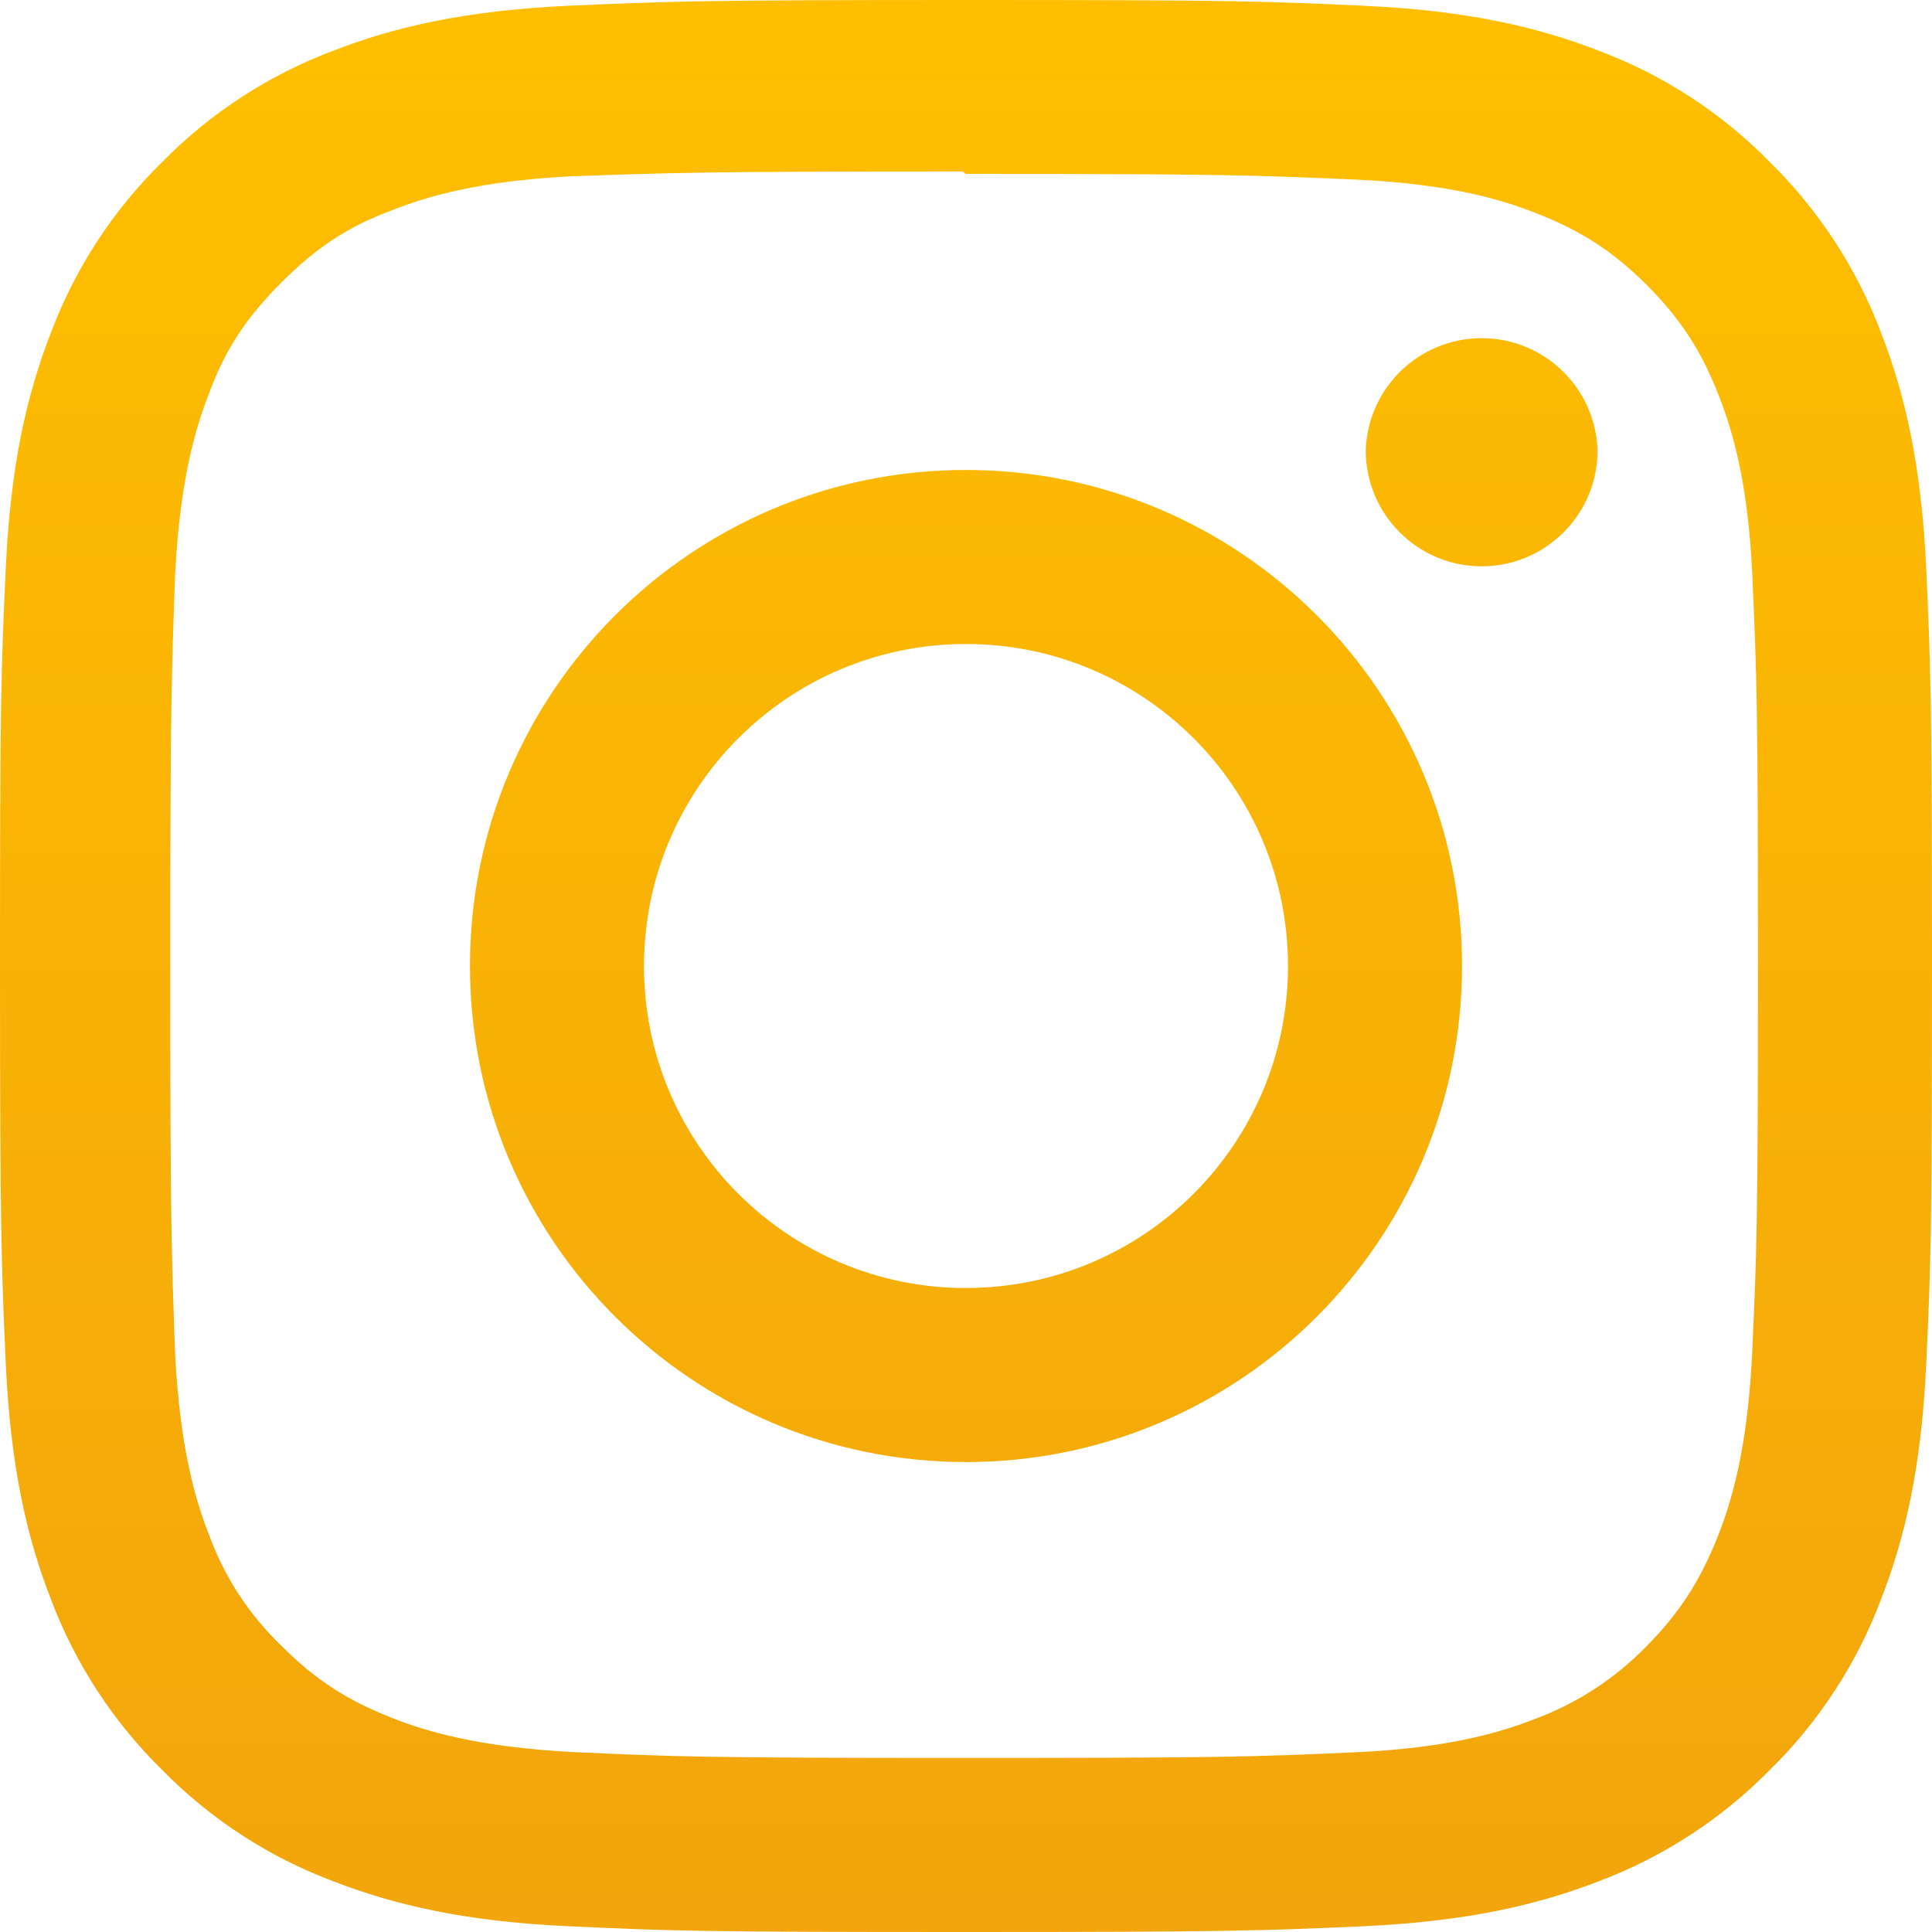
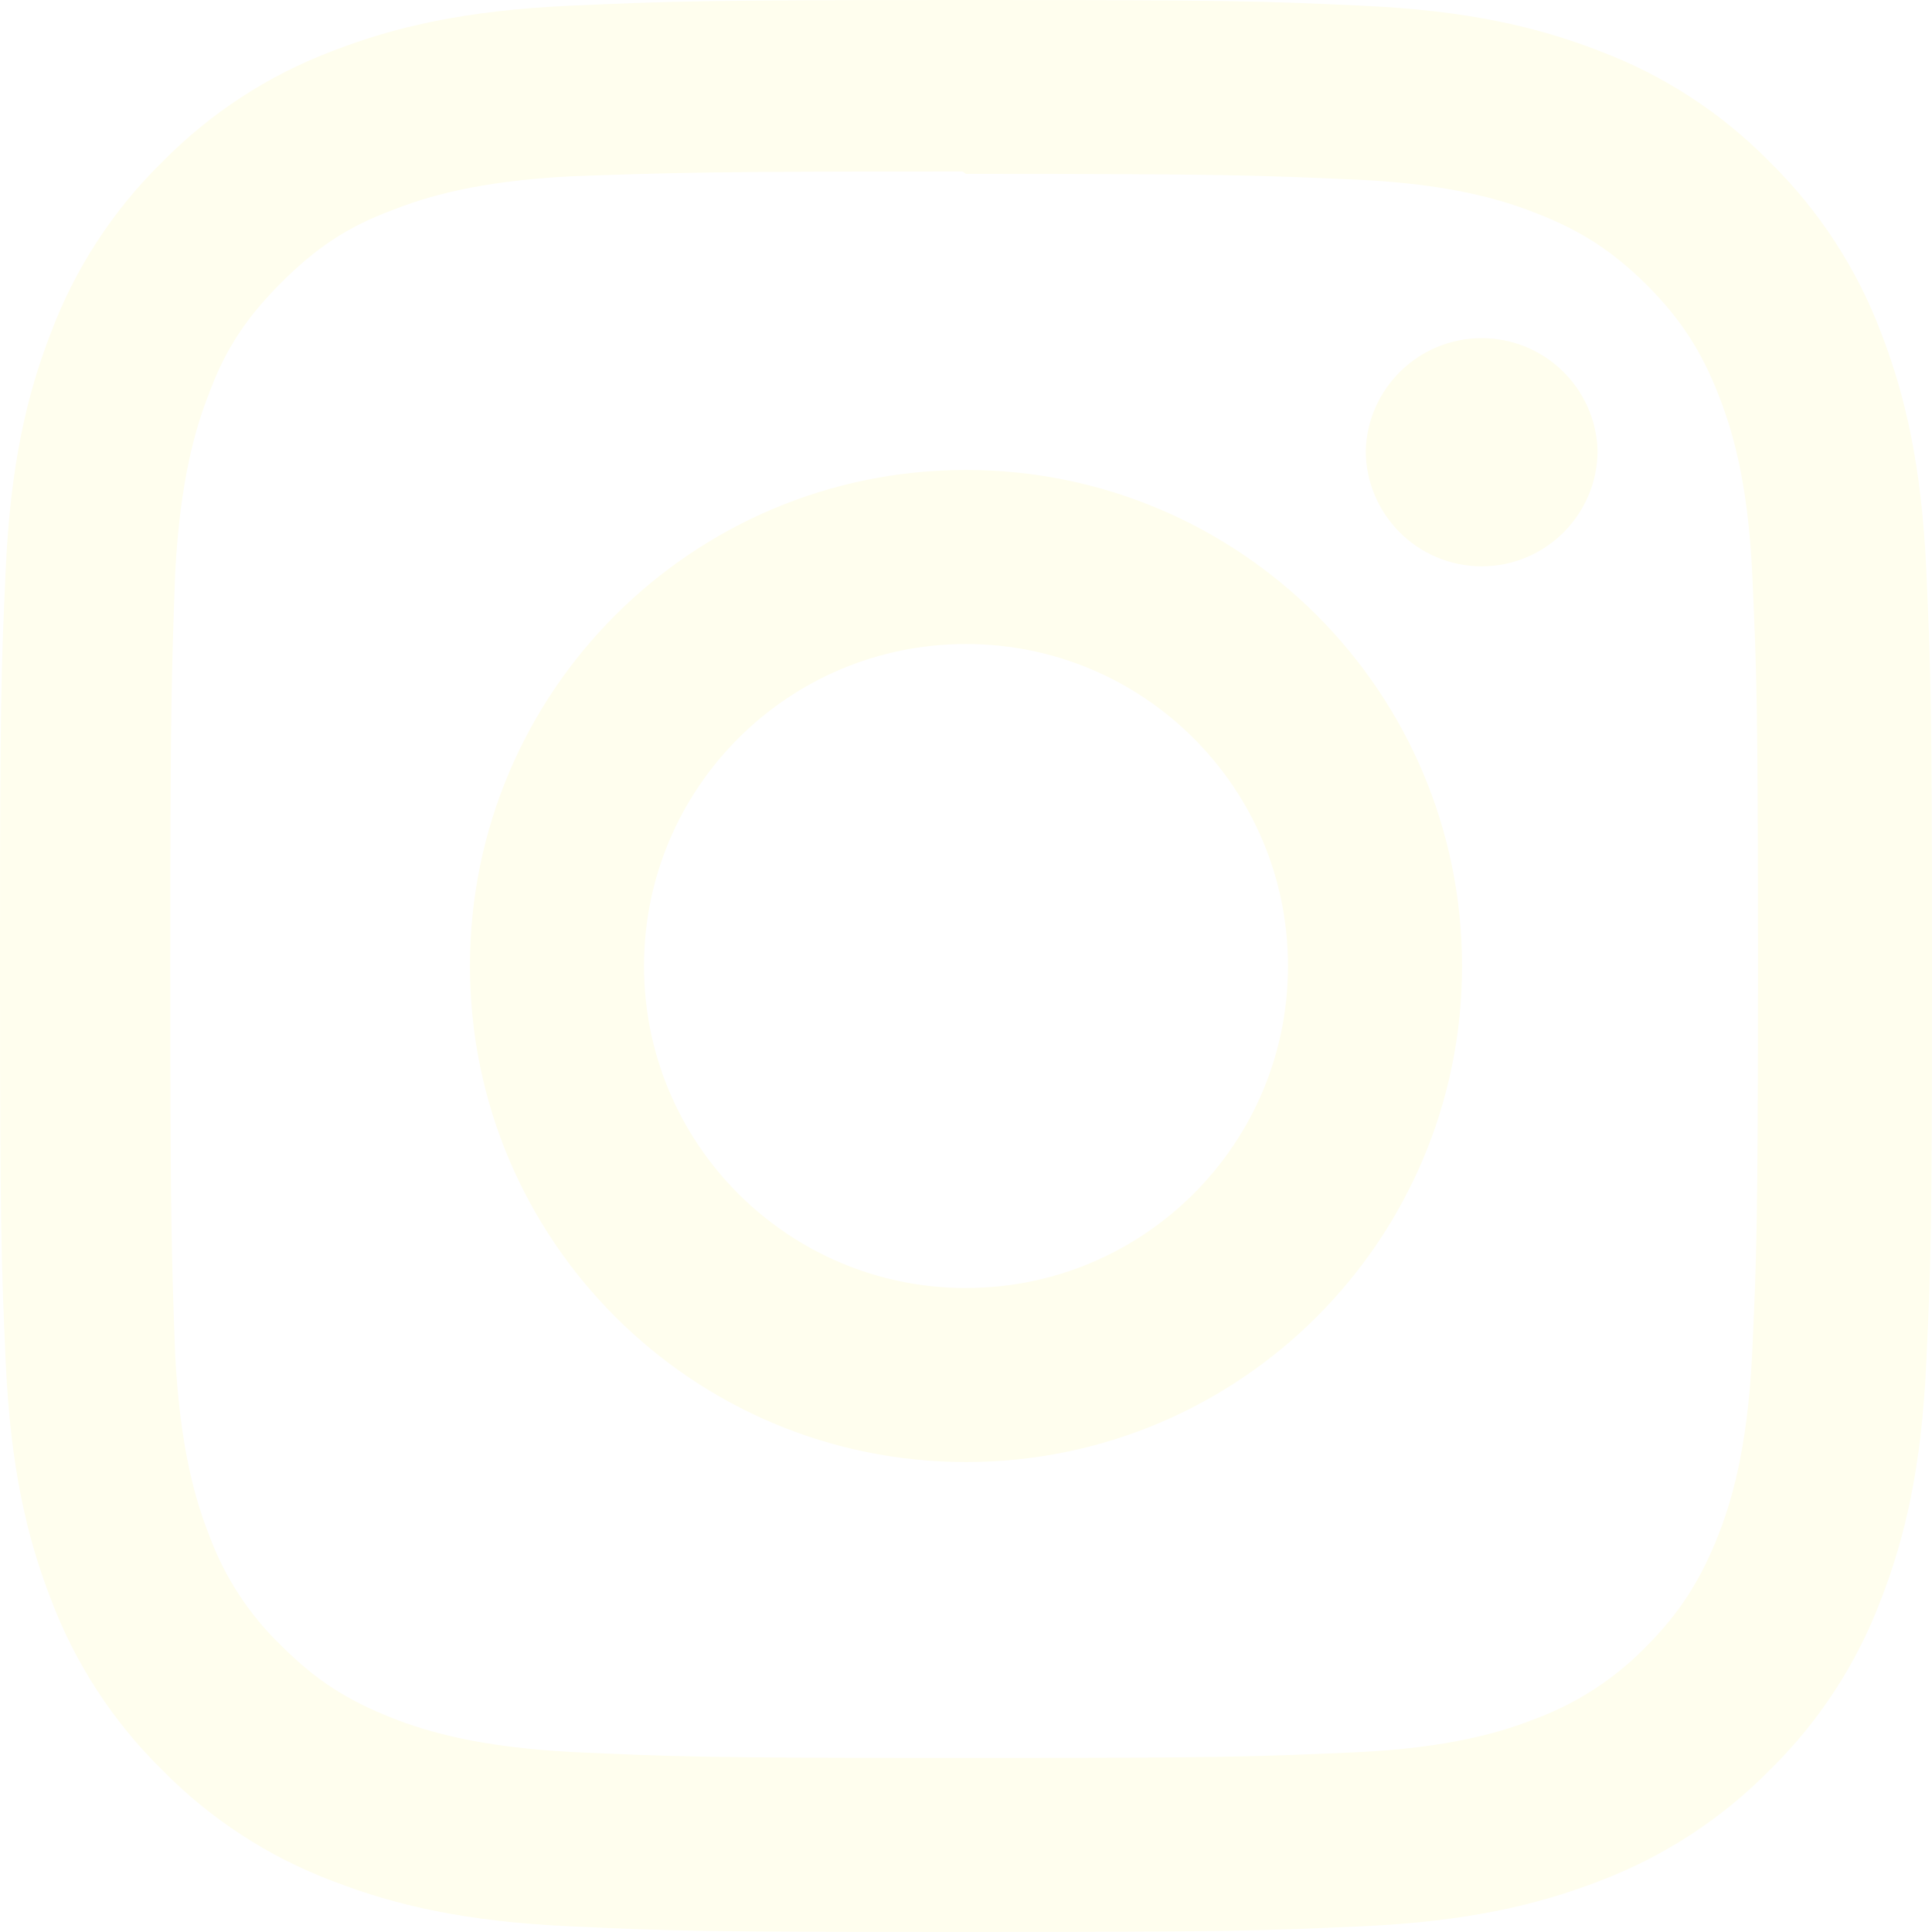
<svg xmlns="http://www.w3.org/2000/svg" width="32" height="32" fill="none">
-   <path d="M16 0c-4.347 0-4.89.02-6.596.096C7.7.176 6.54.444 5.52.84a7.835 7.835 0 0 0-2.835 1.845A7.807 7.807 0 0 0 .84 5.52C.444 6.54.175 7.7.096 9.404.016 11.111 0 11.654 0 16c0 4.347.02 4.89.096 6.596.08 1.703.348 2.864.744 3.884a7.847 7.847 0 0 0 1.845 2.835A7.825 7.825 0 0 0 5.52 31.16c1.021.395 2.181.665 3.884.744 1.707.08 2.25.096 6.596.096 4.347 0 4.89-.02 6.596-.096 1.703-.08 2.864-.35 3.884-.744a7.864 7.864 0 0 0 2.835-1.845 7.814 7.814 0 0 0 1.845-2.835c.395-1.02.665-2.181.744-3.884.08-1.707.096-2.25.096-6.596 0-4.347-.02-4.89-.096-6.596-.08-1.703-.35-2.865-.744-3.884a7.853 7.853 0 0 0-1.845-2.835A7.796 7.796 0 0 0 26.48.84C25.46.444 24.299.175 22.596.096 20.889.016 20.346 0 16 0Zm0 2.88c4.27 0 4.78.021 6.467.095 1.56.073 2.406.332 2.969.553.75.29 1.28.636 1.843 1.195.558.56.905 1.092 1.194 1.841.219.563.48 1.41.551 2.97.076 1.687.093 2.194.093 6.466s-.02 4.78-.098 6.467c-.082 1.56-.342 2.406-.562 2.969-.298.75-.638 1.28-1.198 1.843a4.992 4.992 0 0 1-1.84 1.194c-.56.219-1.42.48-2.98.551-1.699.076-2.199.093-6.479.093-4.281 0-4.781-.02-6.479-.098-1.561-.082-2.421-.342-2.981-.562-.759-.298-1.28-.638-1.839-1.198a4.859 4.859 0 0 1-1.2-1.84c-.22-.56-.478-1.42-.56-2.98-.06-1.68-.081-2.199-.081-6.459 0-4.261.021-4.781.081-6.481.082-1.56.34-2.419.56-2.979.28-.76.639-1.28 1.2-1.841C5.22 4.12 5.741 3.76 6.5 3.48 7.06 3.26 7.901 3 9.461 2.92c1.7-.06 2.2-.08 6.479-.08l.06.04Zm0 4.904A8.215 8.215 0 0 0 7.784 16c0 4.54 3.68 8.216 8.216 8.216 4.54 0 8.216-3.68 8.216-8.216 0-4.54-3.68-8.216-8.216-8.216Zm0 13.55A5.332 5.332 0 0 1 10.667 16 5.332 5.332 0 0 1 16 10.667 5.332 5.332 0 0 1 21.333 16 5.332 5.332 0 0 1 16 21.333ZM26.461 7.46c0 1.06-.861 1.92-1.92 1.92-1.06 0-1.92-.861-1.92-1.92a1.921 1.921 0 0 1 3.84 0Z" fill="url(#a)" />
-   <defs>
-     <linearGradient id="a" x1="16" y1="0" x2="16" y2="32" gradientUnits="userSpaceOnUse">
-       <stop stop-color="#FFBF00" />
-       <stop offset="1" stop-color="#F2A50C" />
-     </linearGradient>
-   </defs>
+   <path d="M16 0c-4.347 0-4.89.02-6.596.096C7.7.176 6.54.444 5.52.84a7.835 7.835 0 0 0-2.835 1.845A7.807 7.807 0 0 0 .84 5.52C.444 6.54.175 7.7.096 9.404.016 11.111 0 11.654 0 16c0 4.347.02 4.89.096 6.596.08 1.703.348 2.864.744 3.884a7.847 7.847 0 0 0 1.845 2.835A7.825 7.825 0 0 0 5.52 31.16c1.021.395 2.181.665 3.884.744 1.707.08 2.25.096 6.596.096 4.347 0 4.89-.02 6.596-.096 1.703-.08 2.864-.35 3.884-.744a7.864 7.864 0 0 0 2.835-1.845 7.814 7.814 0 0 0 1.845-2.835c.395-1.02.665-2.181.744-3.884.08-1.707.096-2.25.096-6.596 0-4.347-.02-4.89-.096-6.596-.08-1.703-.35-2.865-.744-3.884a7.853 7.853 0 0 0-1.845-2.835A7.796 7.796 0 0 0 26.48.84C25.46.444 24.299.175 22.596.096 20.889.016 20.346 0 16 0Zm0 2.88c4.27 0 4.78.021 6.467.095 1.56.073 2.406.332 2.969.553.75.29 1.28.636 1.843 1.195.558.56.905 1.092 1.194 1.841.219.563.48 1.41.551 2.97.076 1.687.093 2.194.093 6.466s-.02 4.78-.098 6.467c-.082 1.56-.342 2.406-.562 2.969-.298.75-.638 1.28-1.198 1.843a4.992 4.992 0 0 1-1.84 1.194c-.56.219-1.42.48-2.98.551-1.699.076-2.199.093-6.479.093-4.281 0-4.781-.02-6.479-.098-1.561-.082-2.421-.342-2.981-.562-.759-.298-1.28-.638-1.839-1.198a4.859 4.859 0 0 1-1.2-1.84c-.22-.56-.478-1.42-.56-2.98-.06-1.68-.081-2.199-.081-6.459 0-4.261.021-4.781.081-6.481.082-1.56.34-2.419.56-2.979.28-.76.639-1.28 1.2-1.841C5.22 4.12 5.741 3.76 6.5 3.48 7.06 3.26 7.901 3 9.461 2.92c1.7-.06 2.2-.08 6.479-.08l.06.04Zm0 4.904A8.215 8.215 0 0 0 7.784 16c0 4.54 3.68 8.216 8.216 8.216 4.54 0 8.216-3.68 8.216-8.216 0-4.54-3.68-8.216-8.216-8.216Zm0 13.55A5.332 5.332 0 0 1 10.667 16 5.332 5.332 0 0 1 16 10.667 5.332 5.332 0 0 1 21.333 16 5.332 5.332 0 0 1 16 21.333ZM26.461 7.46c0 1.06-.861 1.92-1.92 1.92-1.06 0-1.92-.861-1.92-1.92a1.921 1.921 0 0 1 3.84 0Z" fill="#fffeee" />
</svg>
